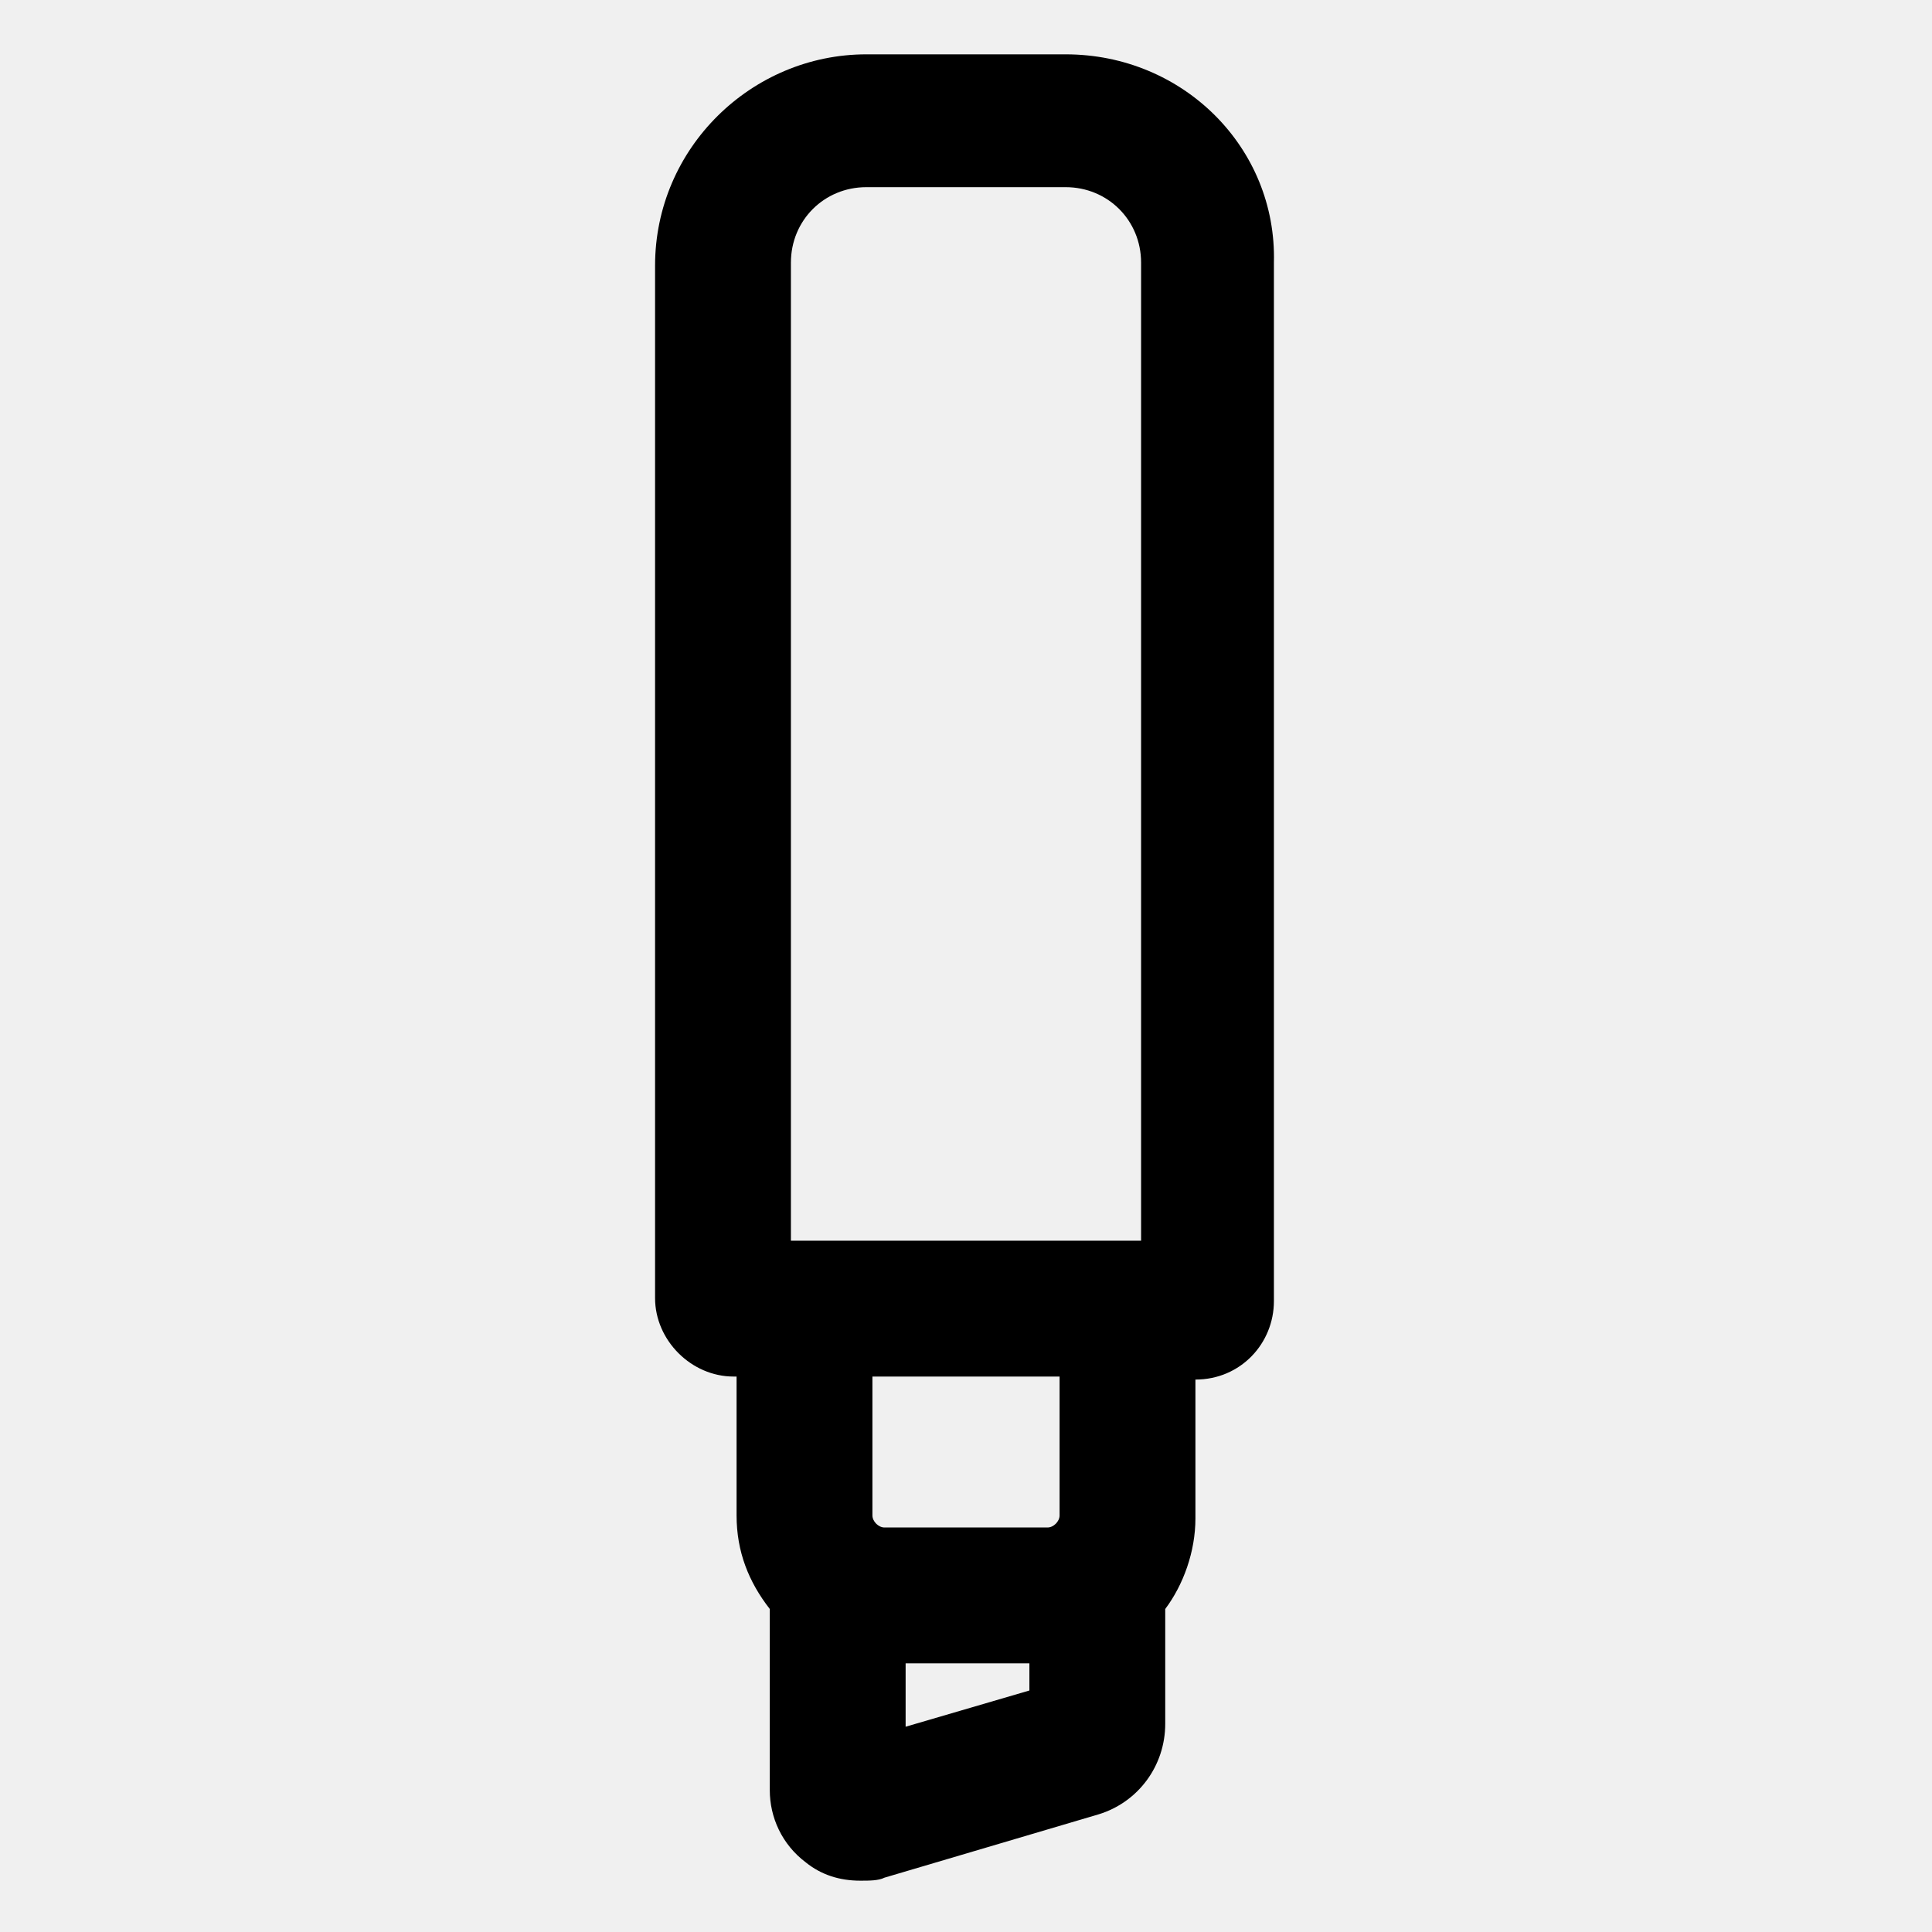
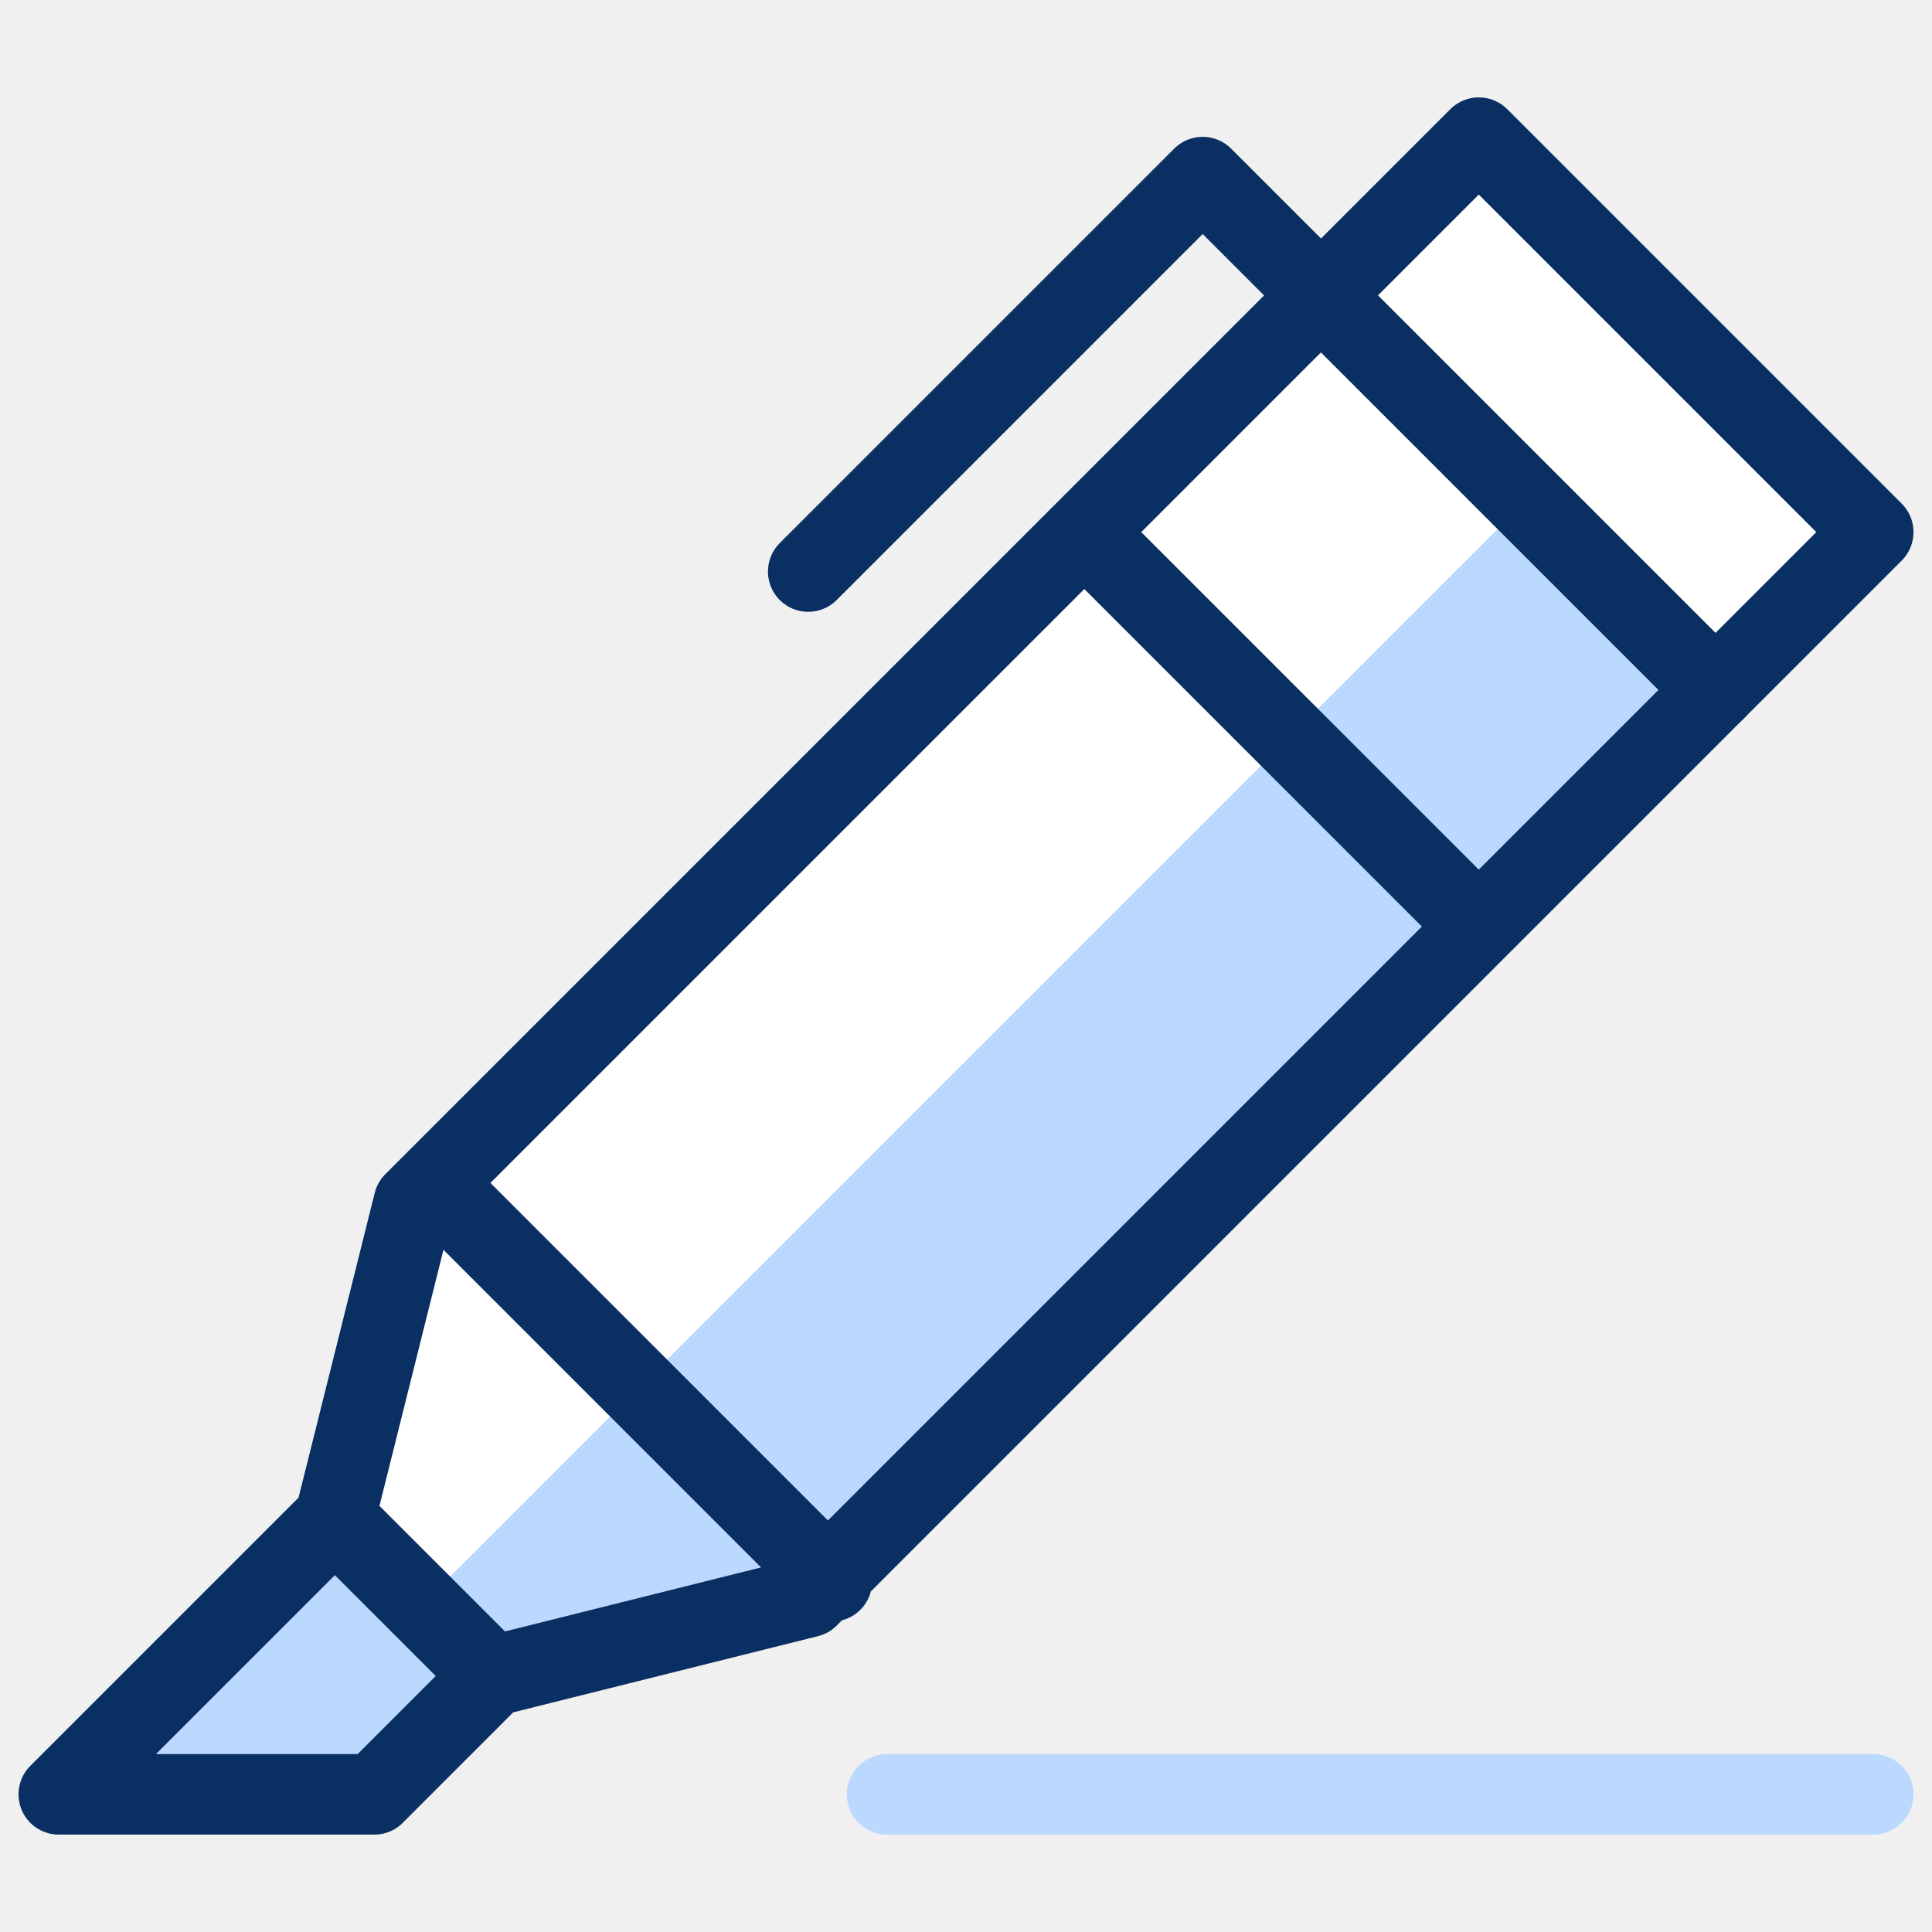
- <svg xmlns="http://www.w3.org/2000/svg" width="1em" height="1em" viewBox="0 0 64 64">
-   <path fill="currentColor" d="M35.3 1.8h-6.6c-3.8 0-7 3.1-7 7V43c0 1.4 1.2 2.6 2.6 2.6h.1v4.6c0 1.2.4 2.2 1.1 3.1v6c0 .9.4 1.8 1.2 2.4q.75.6 1.8.6c.3 0 .6 0 .8-.1l7.1-2.1c1.3-.4 2.2-1.6 2.2-3v-3.8c.6-.8 1-1.9 1-3v-4.6c1.5 0 2.6-1.2 2.6-2.6V8.7c.1-3.8-3-6.9-6.9-6.9m-9.1 6.9c0-1.4 1.1-2.5 2.5-2.5h6.6c1.4 0 2.5 1.1 2.5 2.5v32.4H26.2zM30 57.2v-2.1h4.1v.9zm5.1-7c0 .2-.2.4-.4.4h-5.4c-.2 0-.4-.2-.4-.4v-4.6h6.2z" />
+ <svg xmlns="http://www.w3.org/2000/svg" width="24" height="24" viewBox="0 0 24 24">
+   <rect width="24" height="24" fill="none" />
+   <g fill="none">
+     <path fill="#fff" d="m18.37 1.71l-1.96 1.96L5.14 14.94l-.98 3.92l1.96 1.96l3.92-.98L21.31 8.57l1.96-1.96z" />
+     <path fill="#bbd8ff" d="M4.16 18.86L.73 22.29h3.92l1.47-1.47z" />
+     <path fill="#bbd8ff" d="m18.958 6.218l-13.72 13.72l.882.882l3.92-.98L21.31 8.57z" />
+     <path stroke="#092f63" stroke-linecap="round" stroke-linejoin="round" stroke-miterlimit="10" d="M4.16 18.86L.73 22.29h3.92l1.47-1.47zm.98-3.92L16.41 3.67l4.9 4.9l-11.27 11.27l-3.92.98l-1.96-1.96zm5.194 4.704l-4.9-4.9M18.37 11.51l-4.9-4.9m2.94-2.94L14.94 2.2l-4.9 4.9" stroke-width="1" />
+     <path stroke="#092f63" stroke-linecap="round" stroke-linejoin="round" stroke-miterlimit="10" d="m18.37 1.71l-1.96 1.96l4.9 4.9l1.96-1.96z" stroke-width="1" />
+     <path stroke="#bbd8ff" stroke-linecap="round" stroke-linejoin="round" stroke-miterlimit="10" d="M11.02 22.29h12.25" stroke-width="1" />
+   </g>
</svg>
